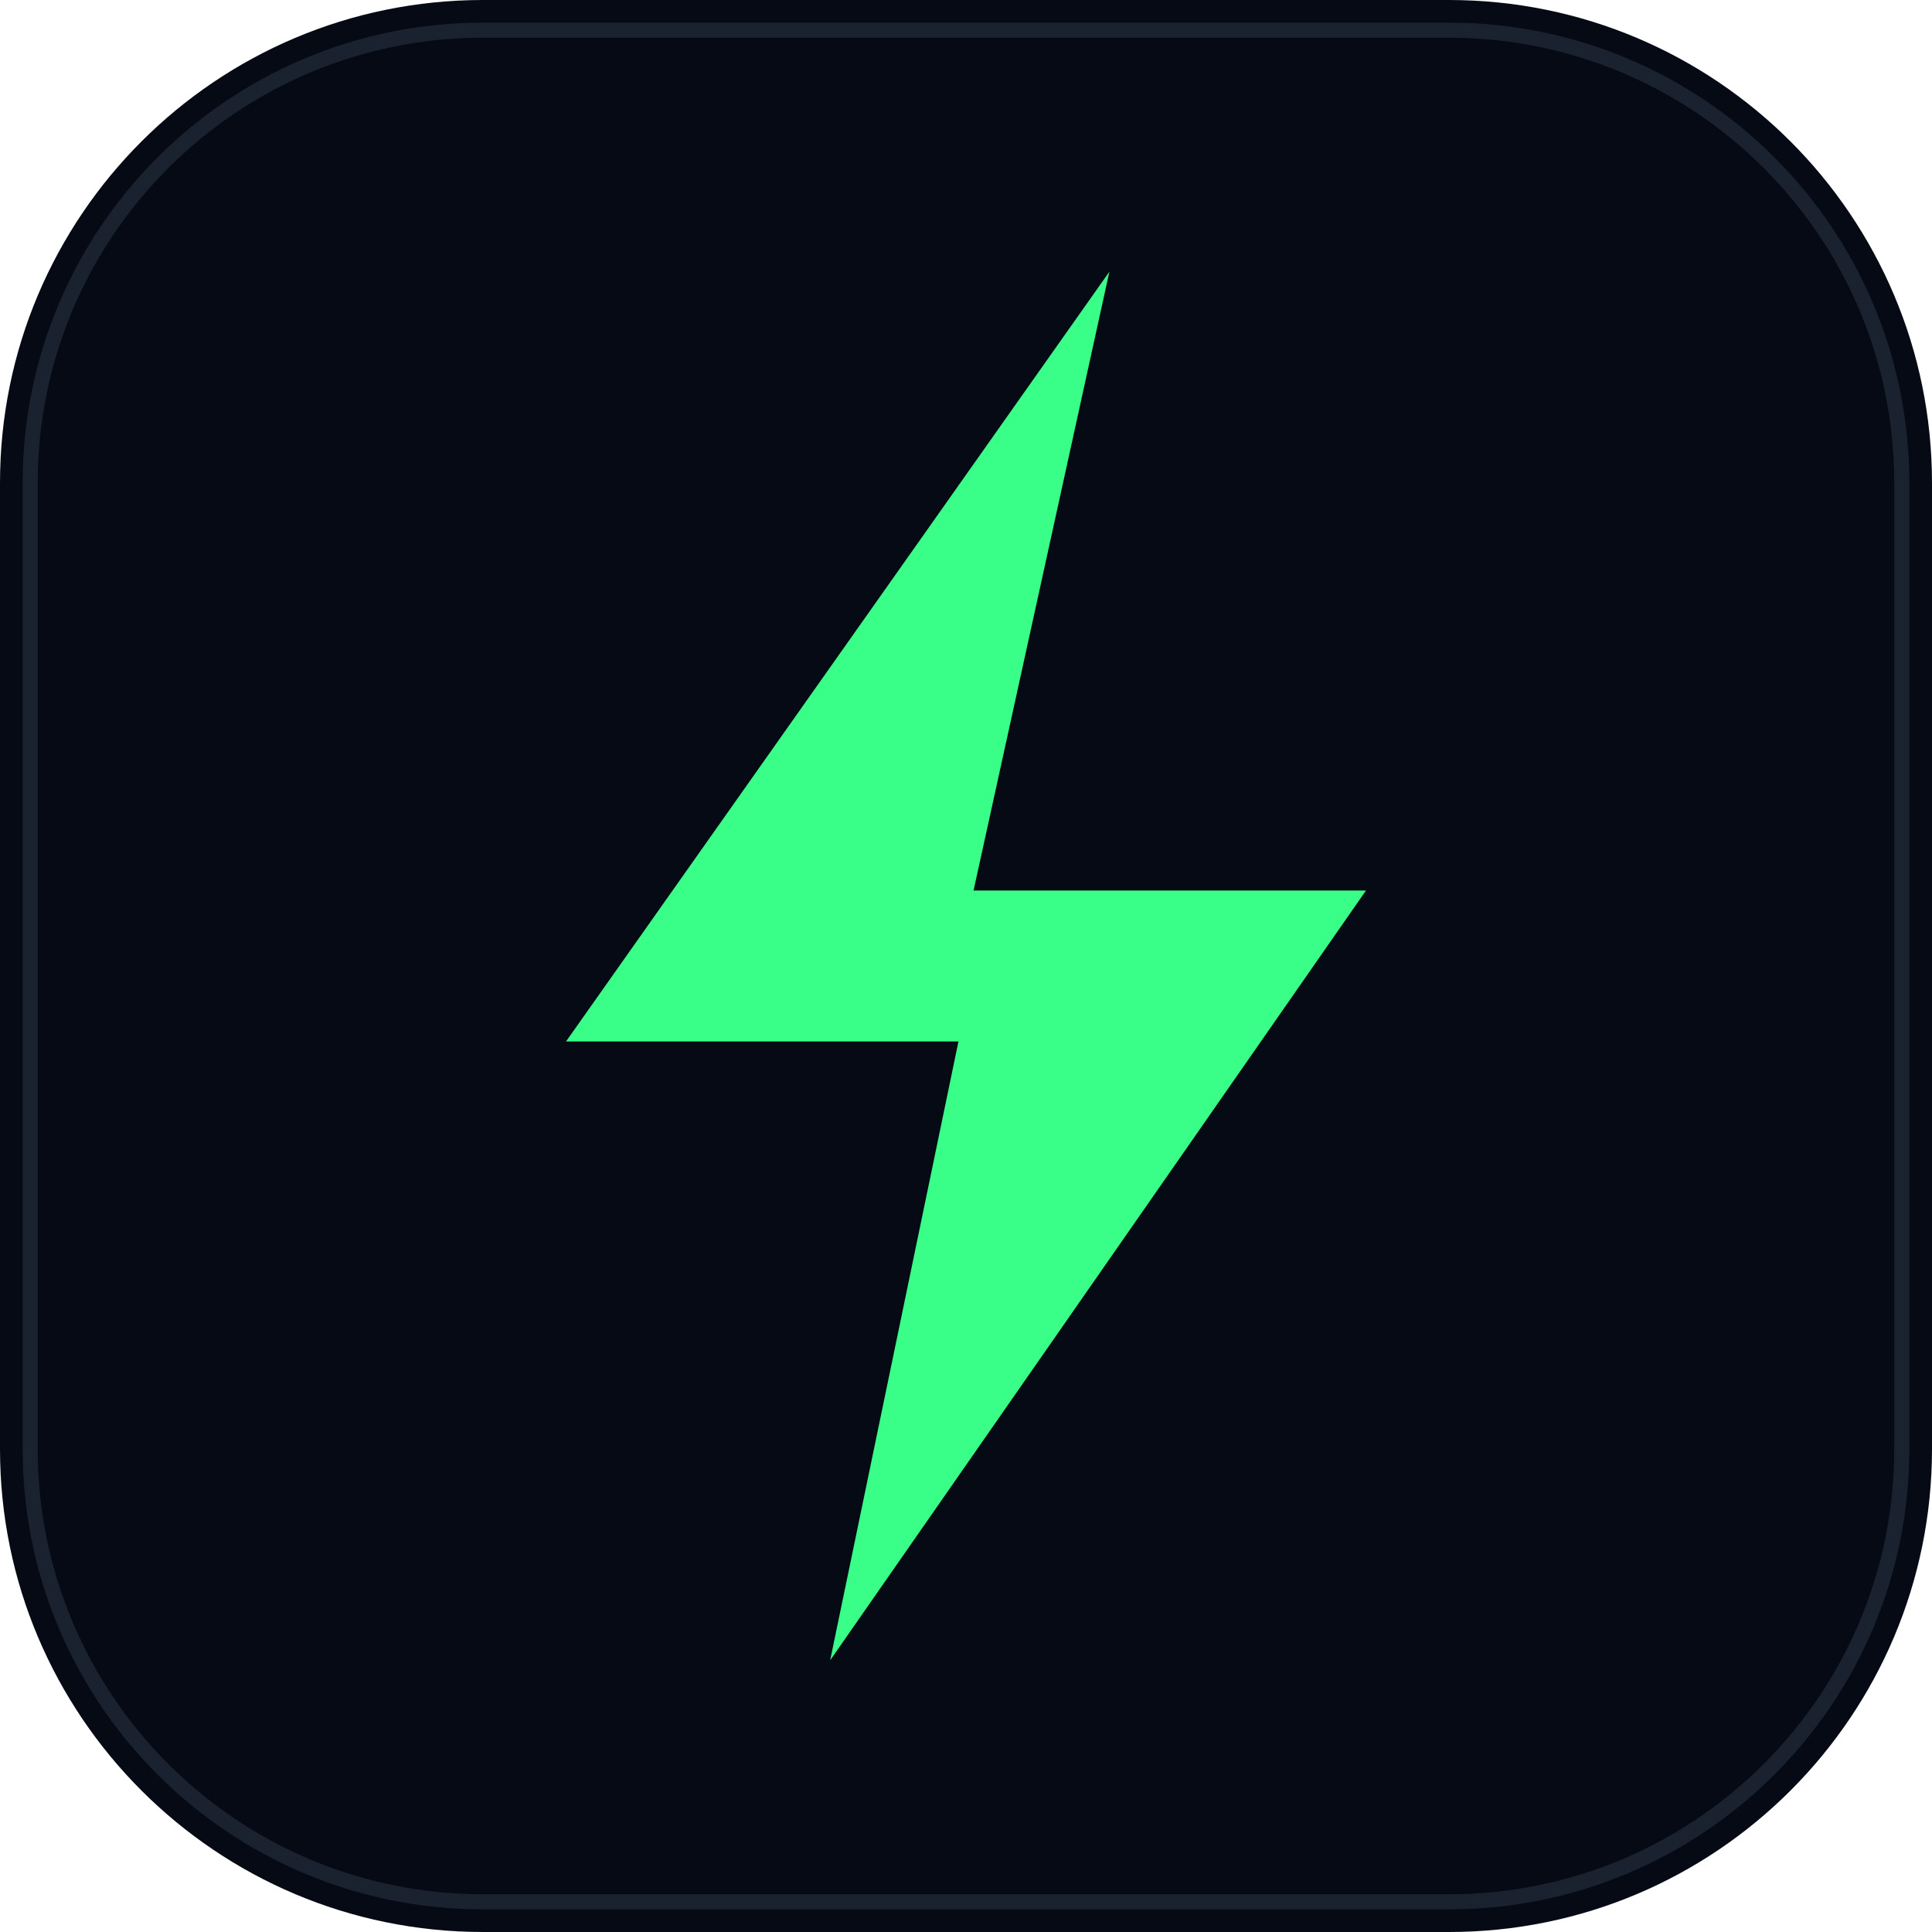
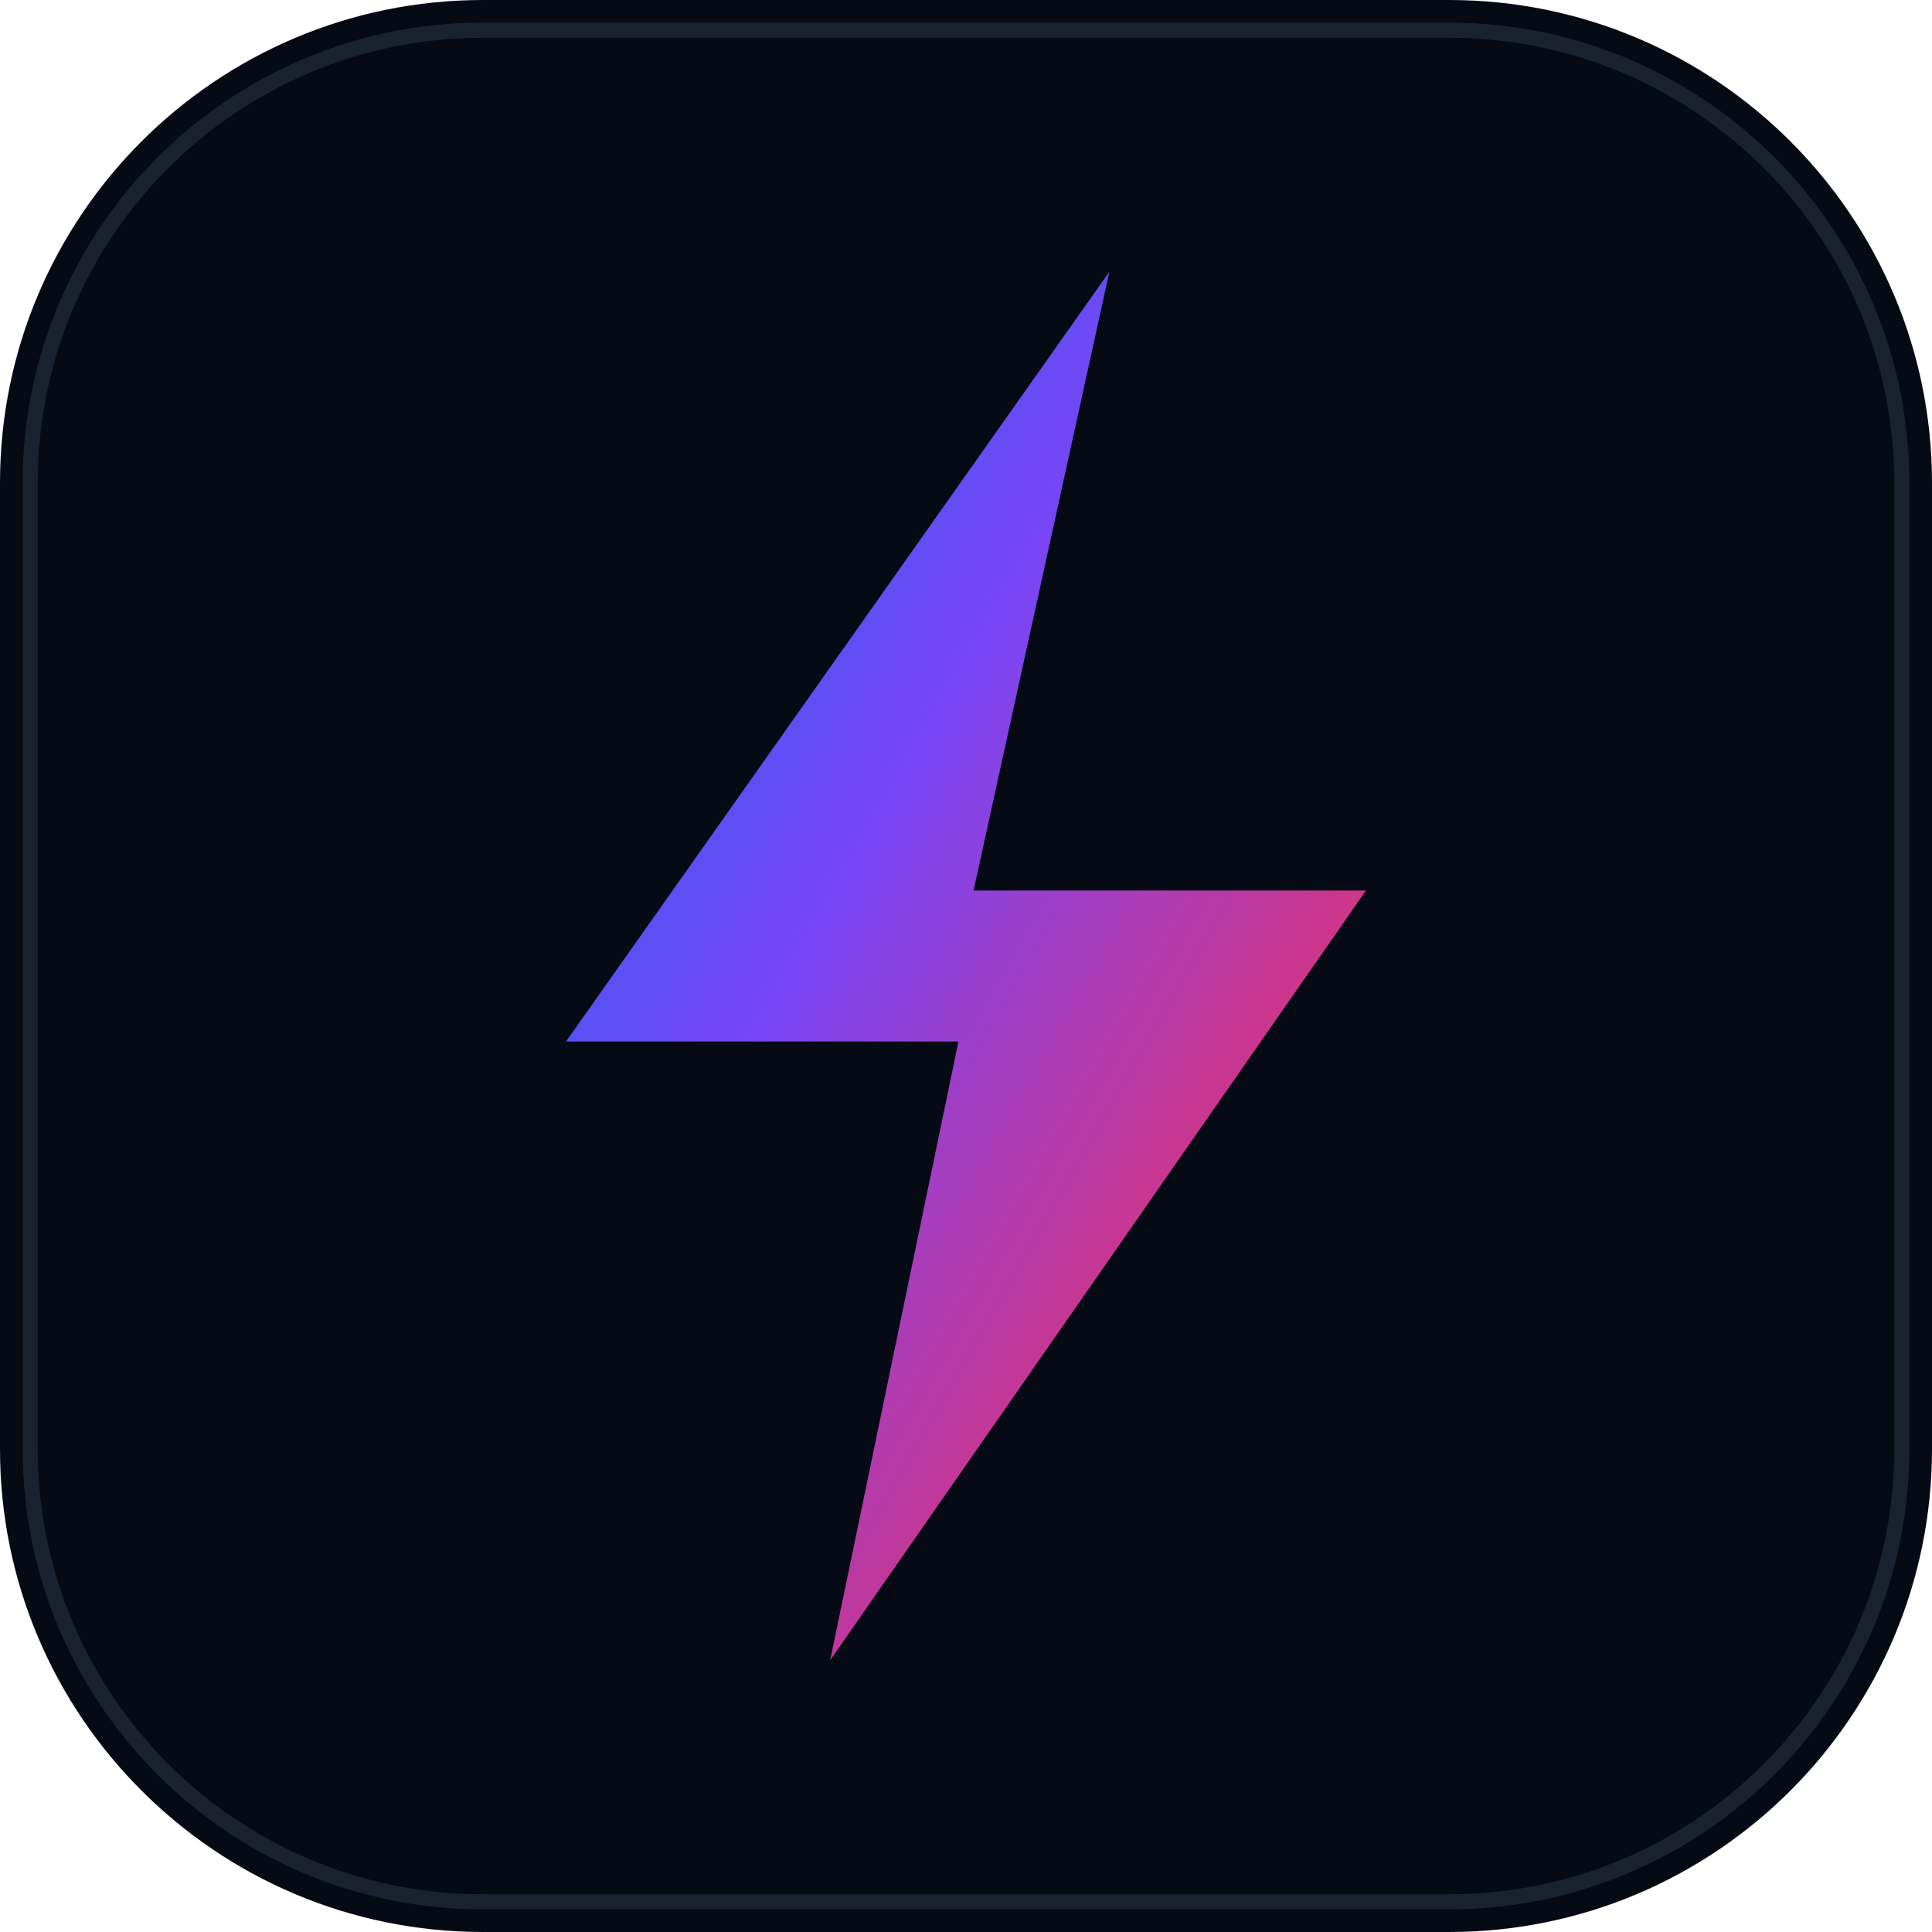
<svg xmlns="http://www.w3.org/2000/svg" viewBox="0 0 512 512" width="512" height="512">
+   <defs>
+     <linearGradient id="brandGrad" x1="0%" y1="0%" x2="100%" y2="100%">
+       <stop offset="0%" stop-color="#0b6bf0" />
+       <stop offset="40%" stop-color="#7a45f5" />
+       <stop offset="75%" stop-color="#d6347f" />
+       <stop offset="100%" stop-color="#ffb840" />
+     </linearGradient>
+   </defs>
  <rect width="512" height="512" rx="128" fill="#050a14" />
  <rect x="8" y="8" width="496" height="496" rx="120" fill="none" stroke="rgba(143,163,192,0.16)" stroke-width="4" />
-   <path d="M294 72 L150 276 H254 L220 440 L362 236 H258 Z" fill="#39ff88" />
+   <path d="M294 72 L150 276 H254 L220 440 L362 236 H258 Z" fill="url(#brandGrad)" />
</svg>
